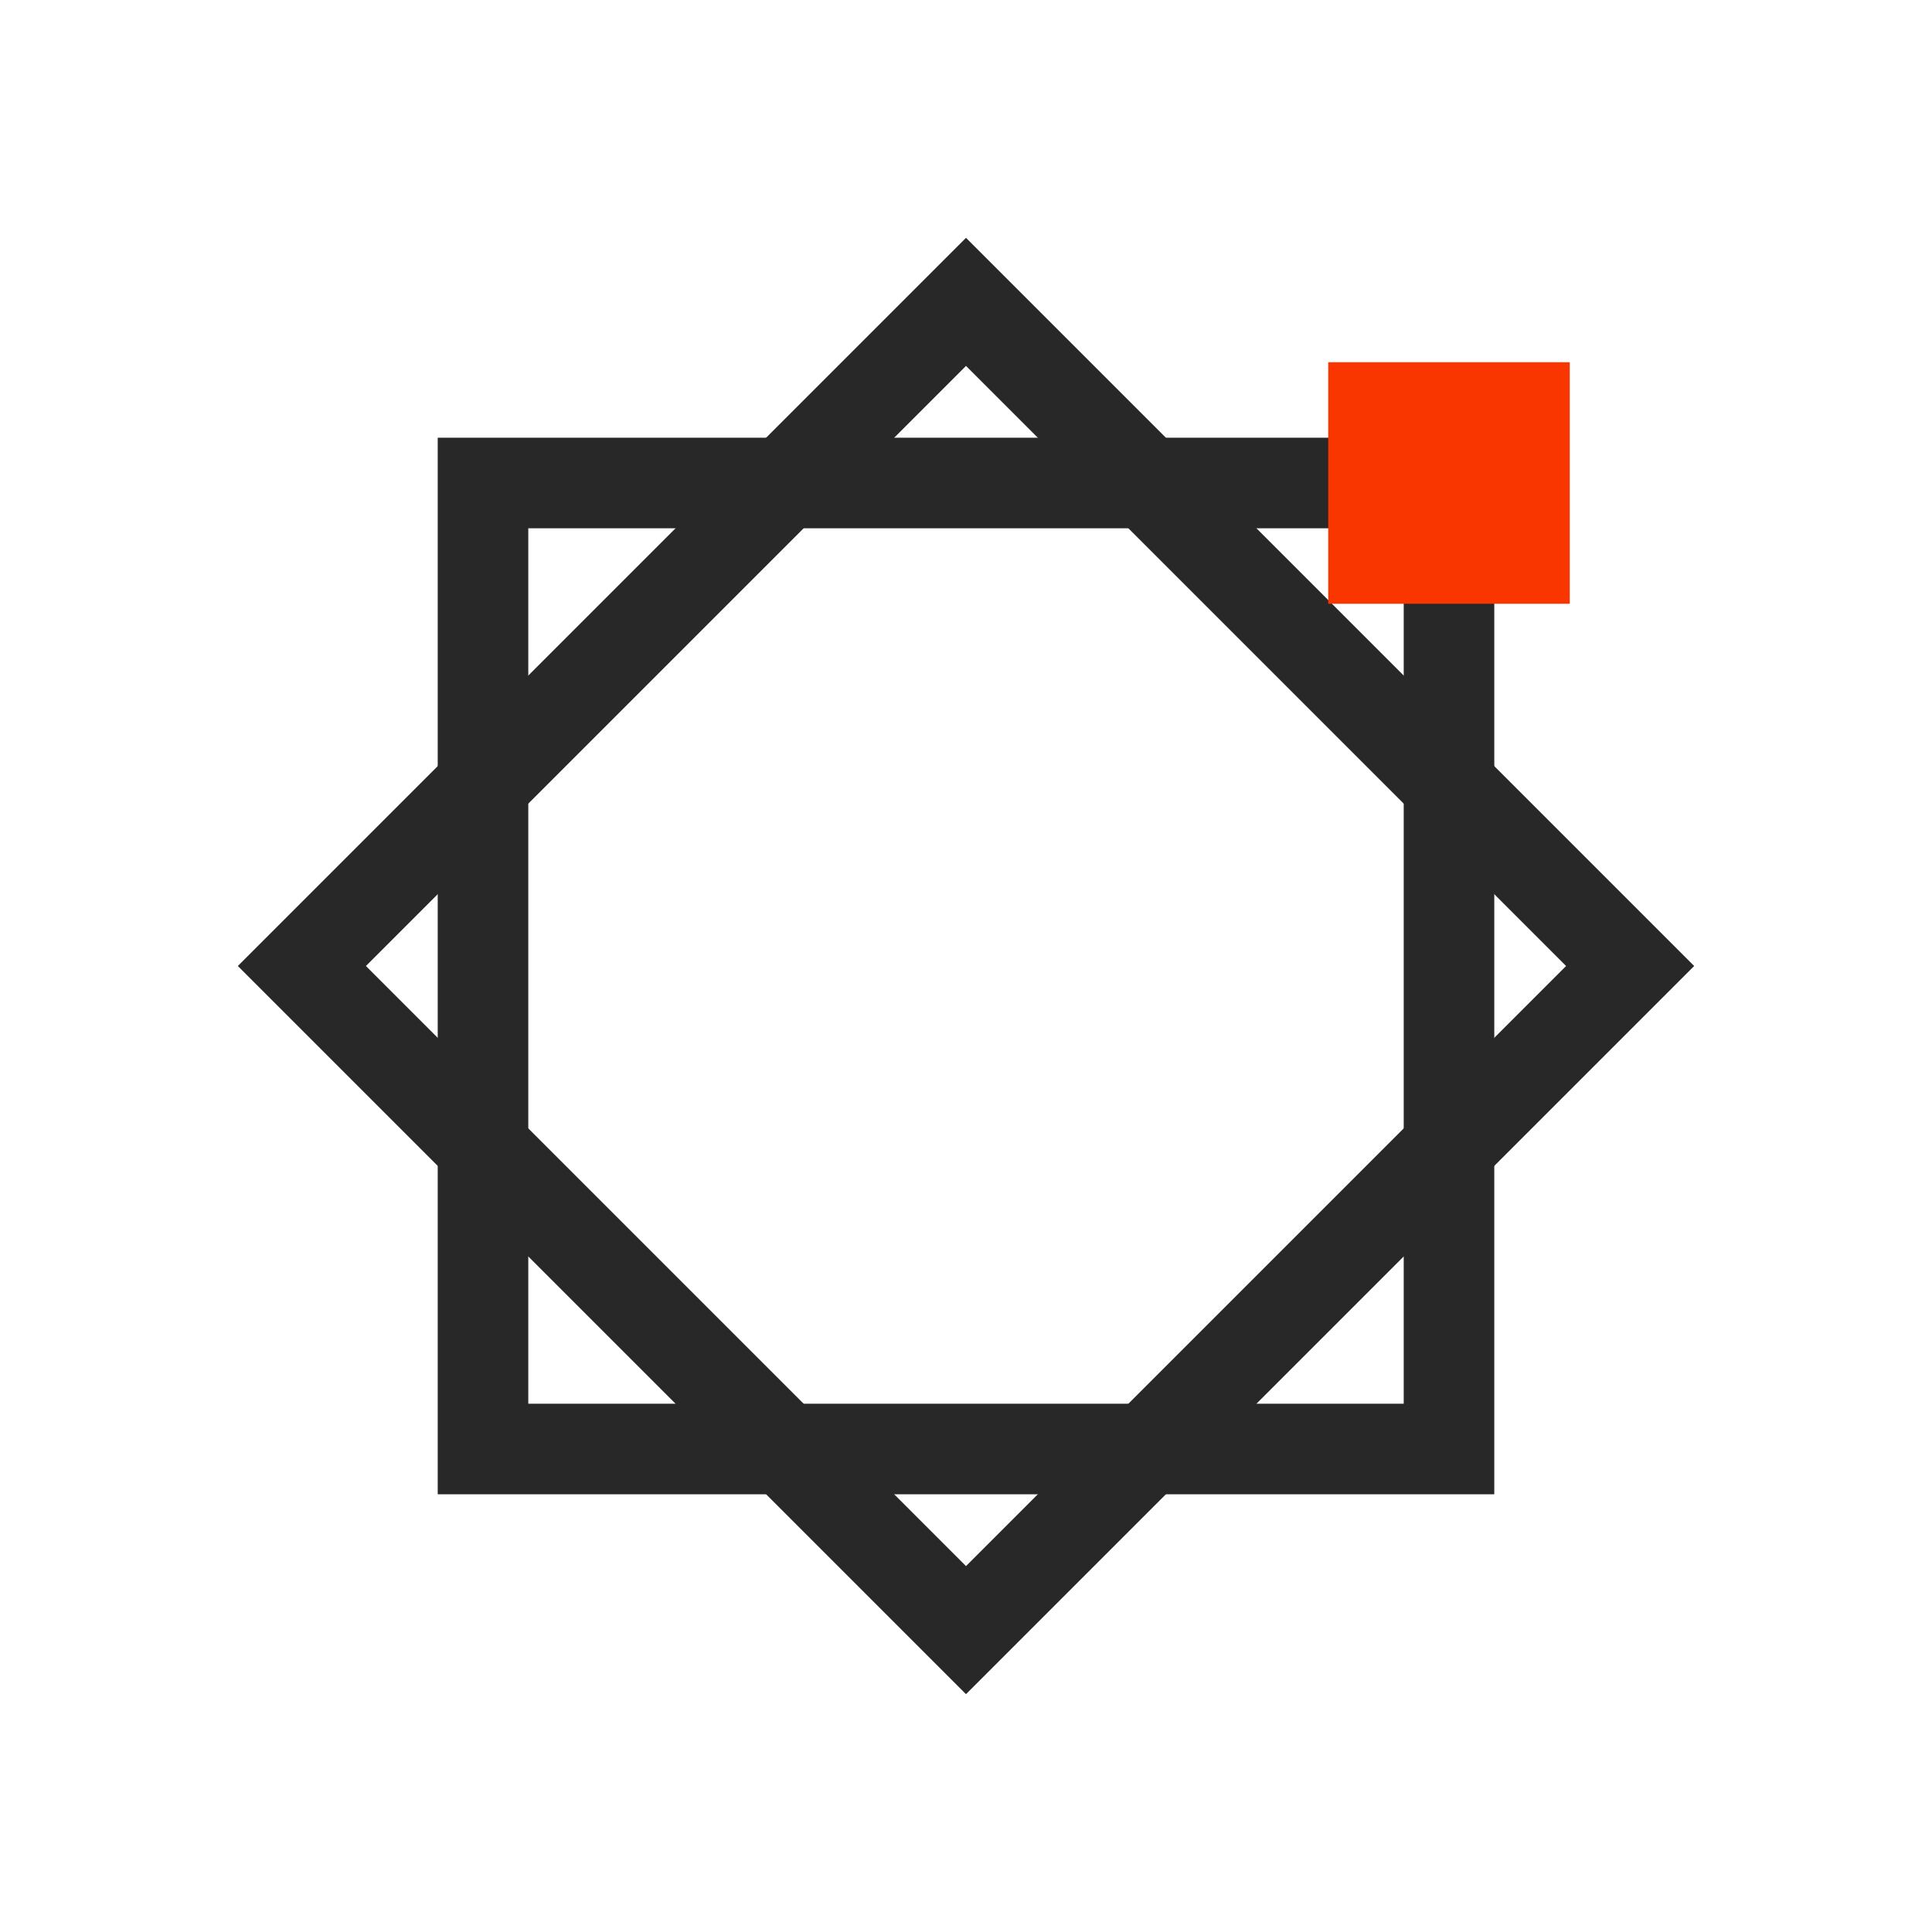
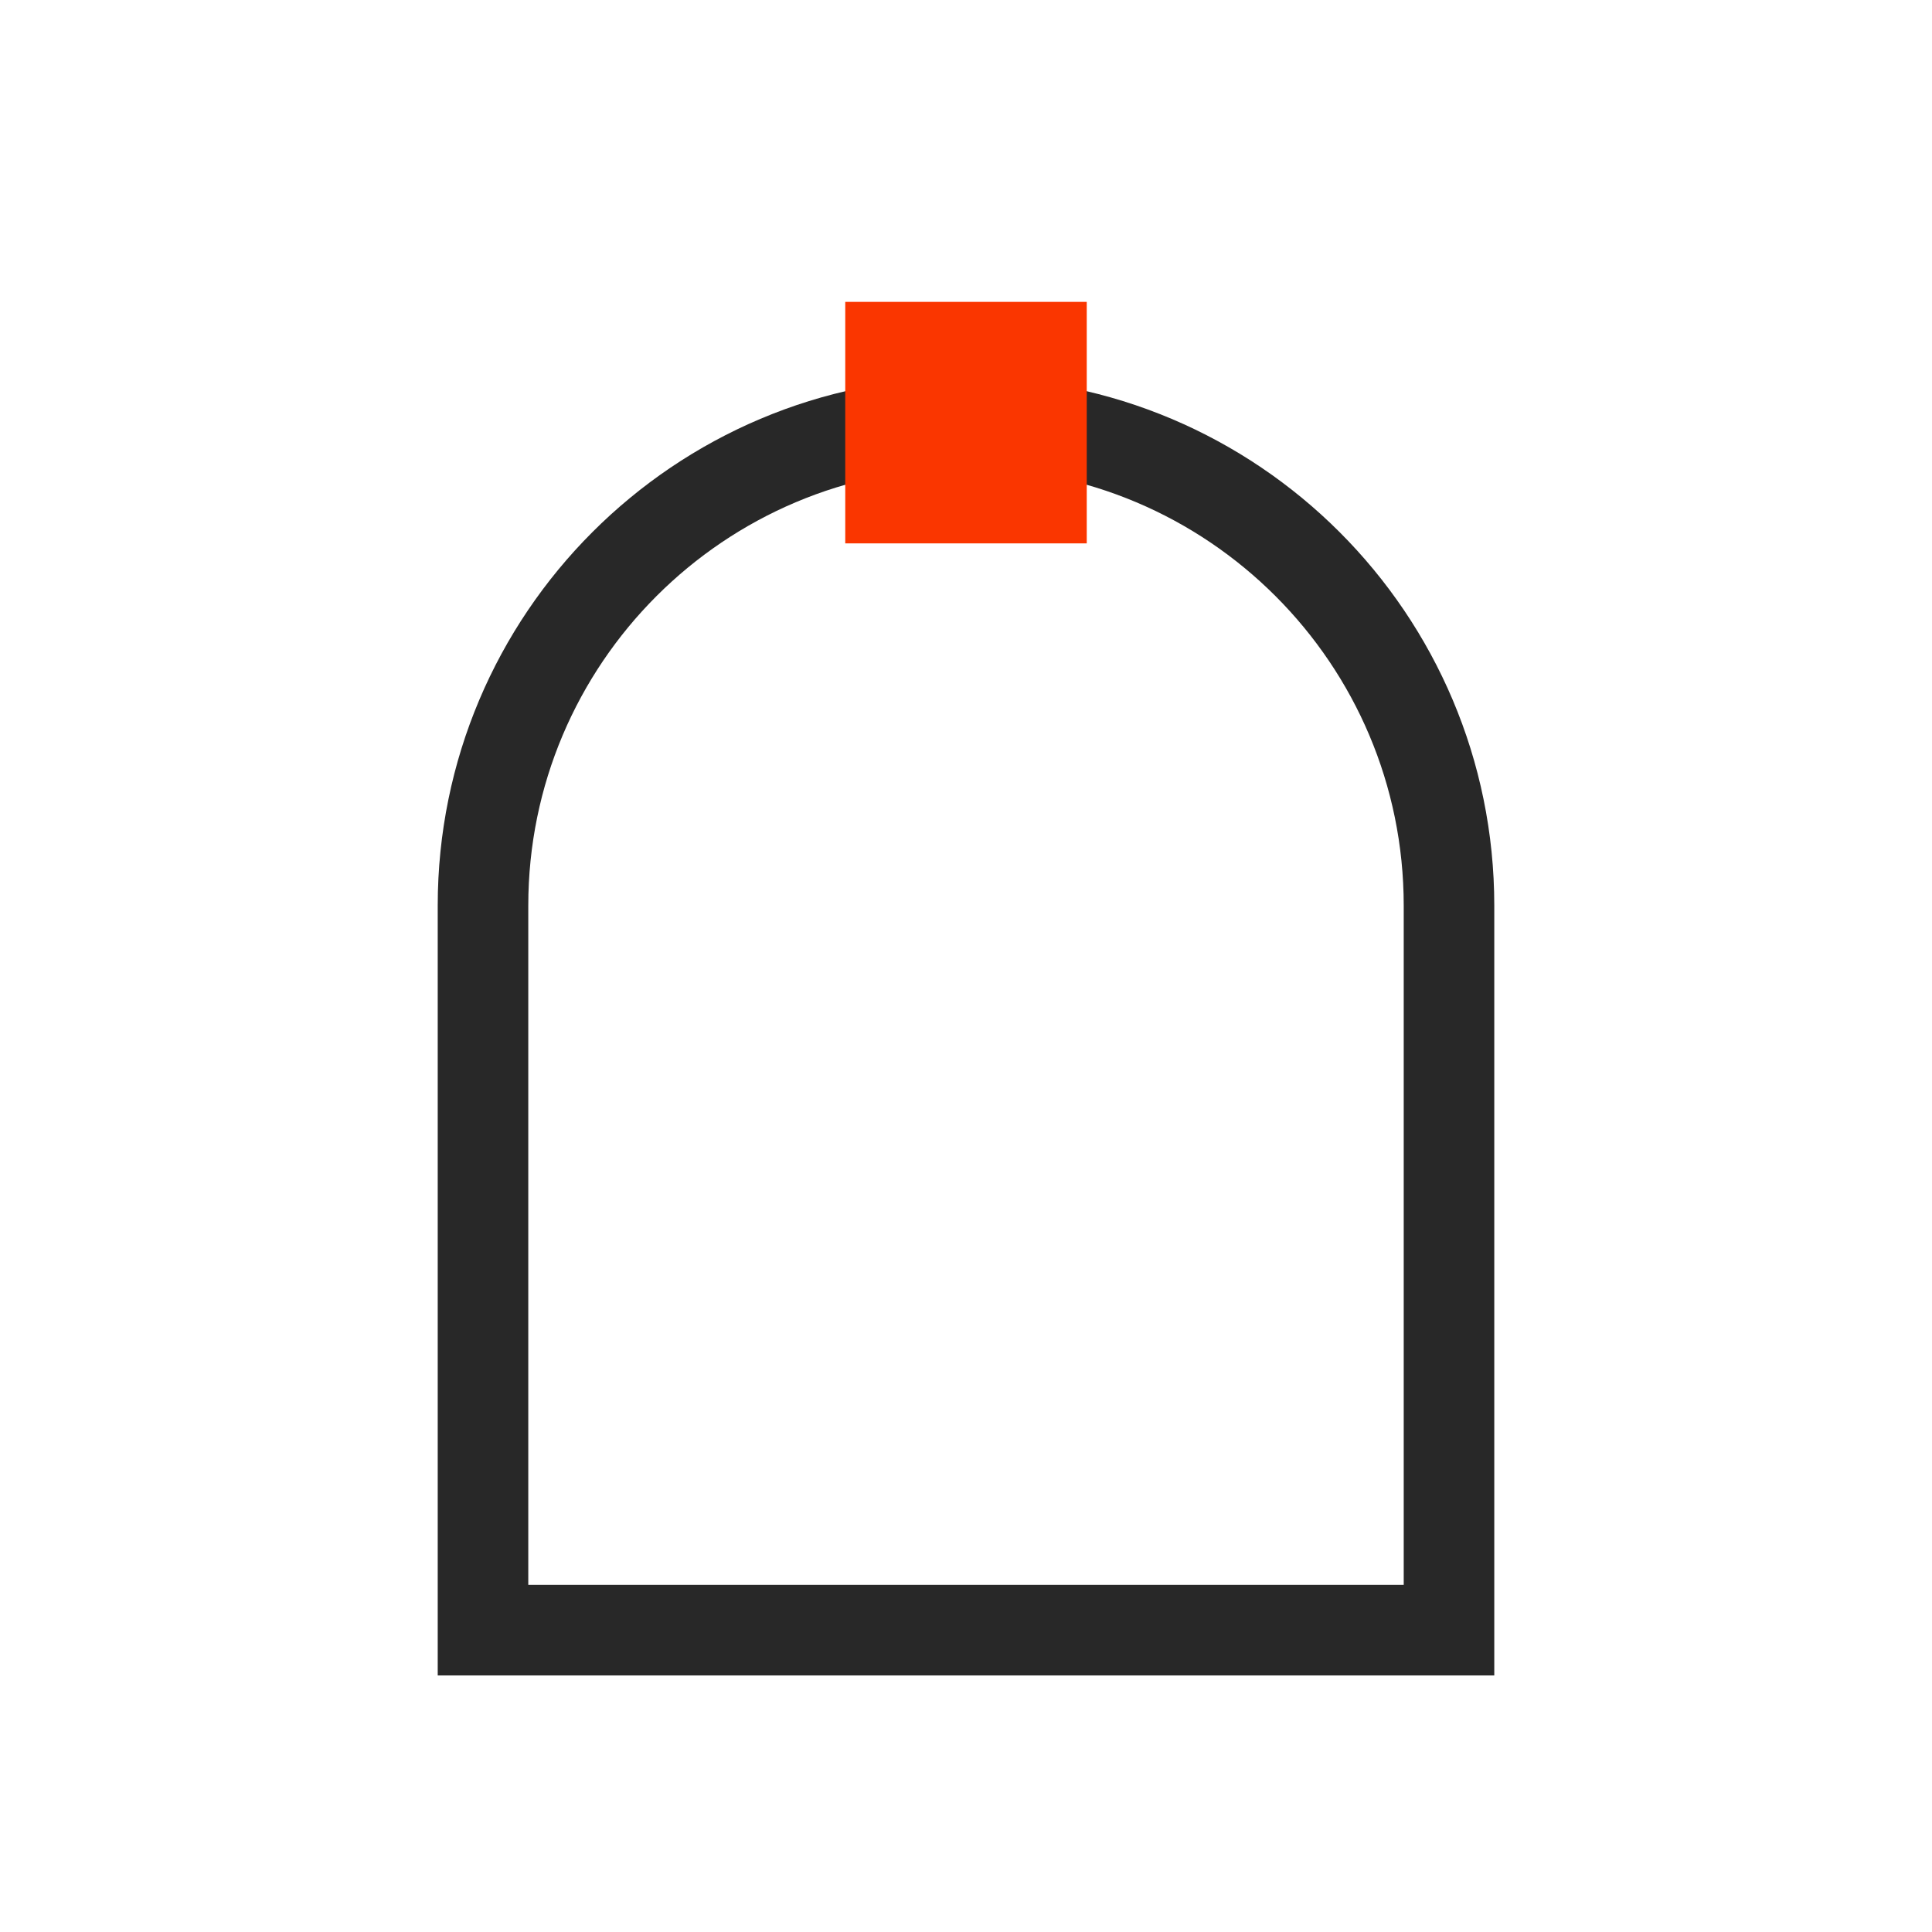
<svg xmlns="http://www.w3.org/2000/svg" width="32" height="32" viewBox="0 0 32 32">
  <g fill="none" stroke="#282828" stroke-width="1.5" stroke-linejoin="miter">
-     <rect x="8" y="8" width="16" height="16" />
-     <path d="M16 5L27 16L16 27L5 16Z" />
+     <path d="M8 27L8 15A8 8 0 0 1 24 15L24 27Z" />
  </g>
-   <rect x="22" y="6" width="4" height="4" fill="#FA3600" />
+   <rect x="14" y="5" width="4" height="4" fill="#FA3600" />
</svg>
